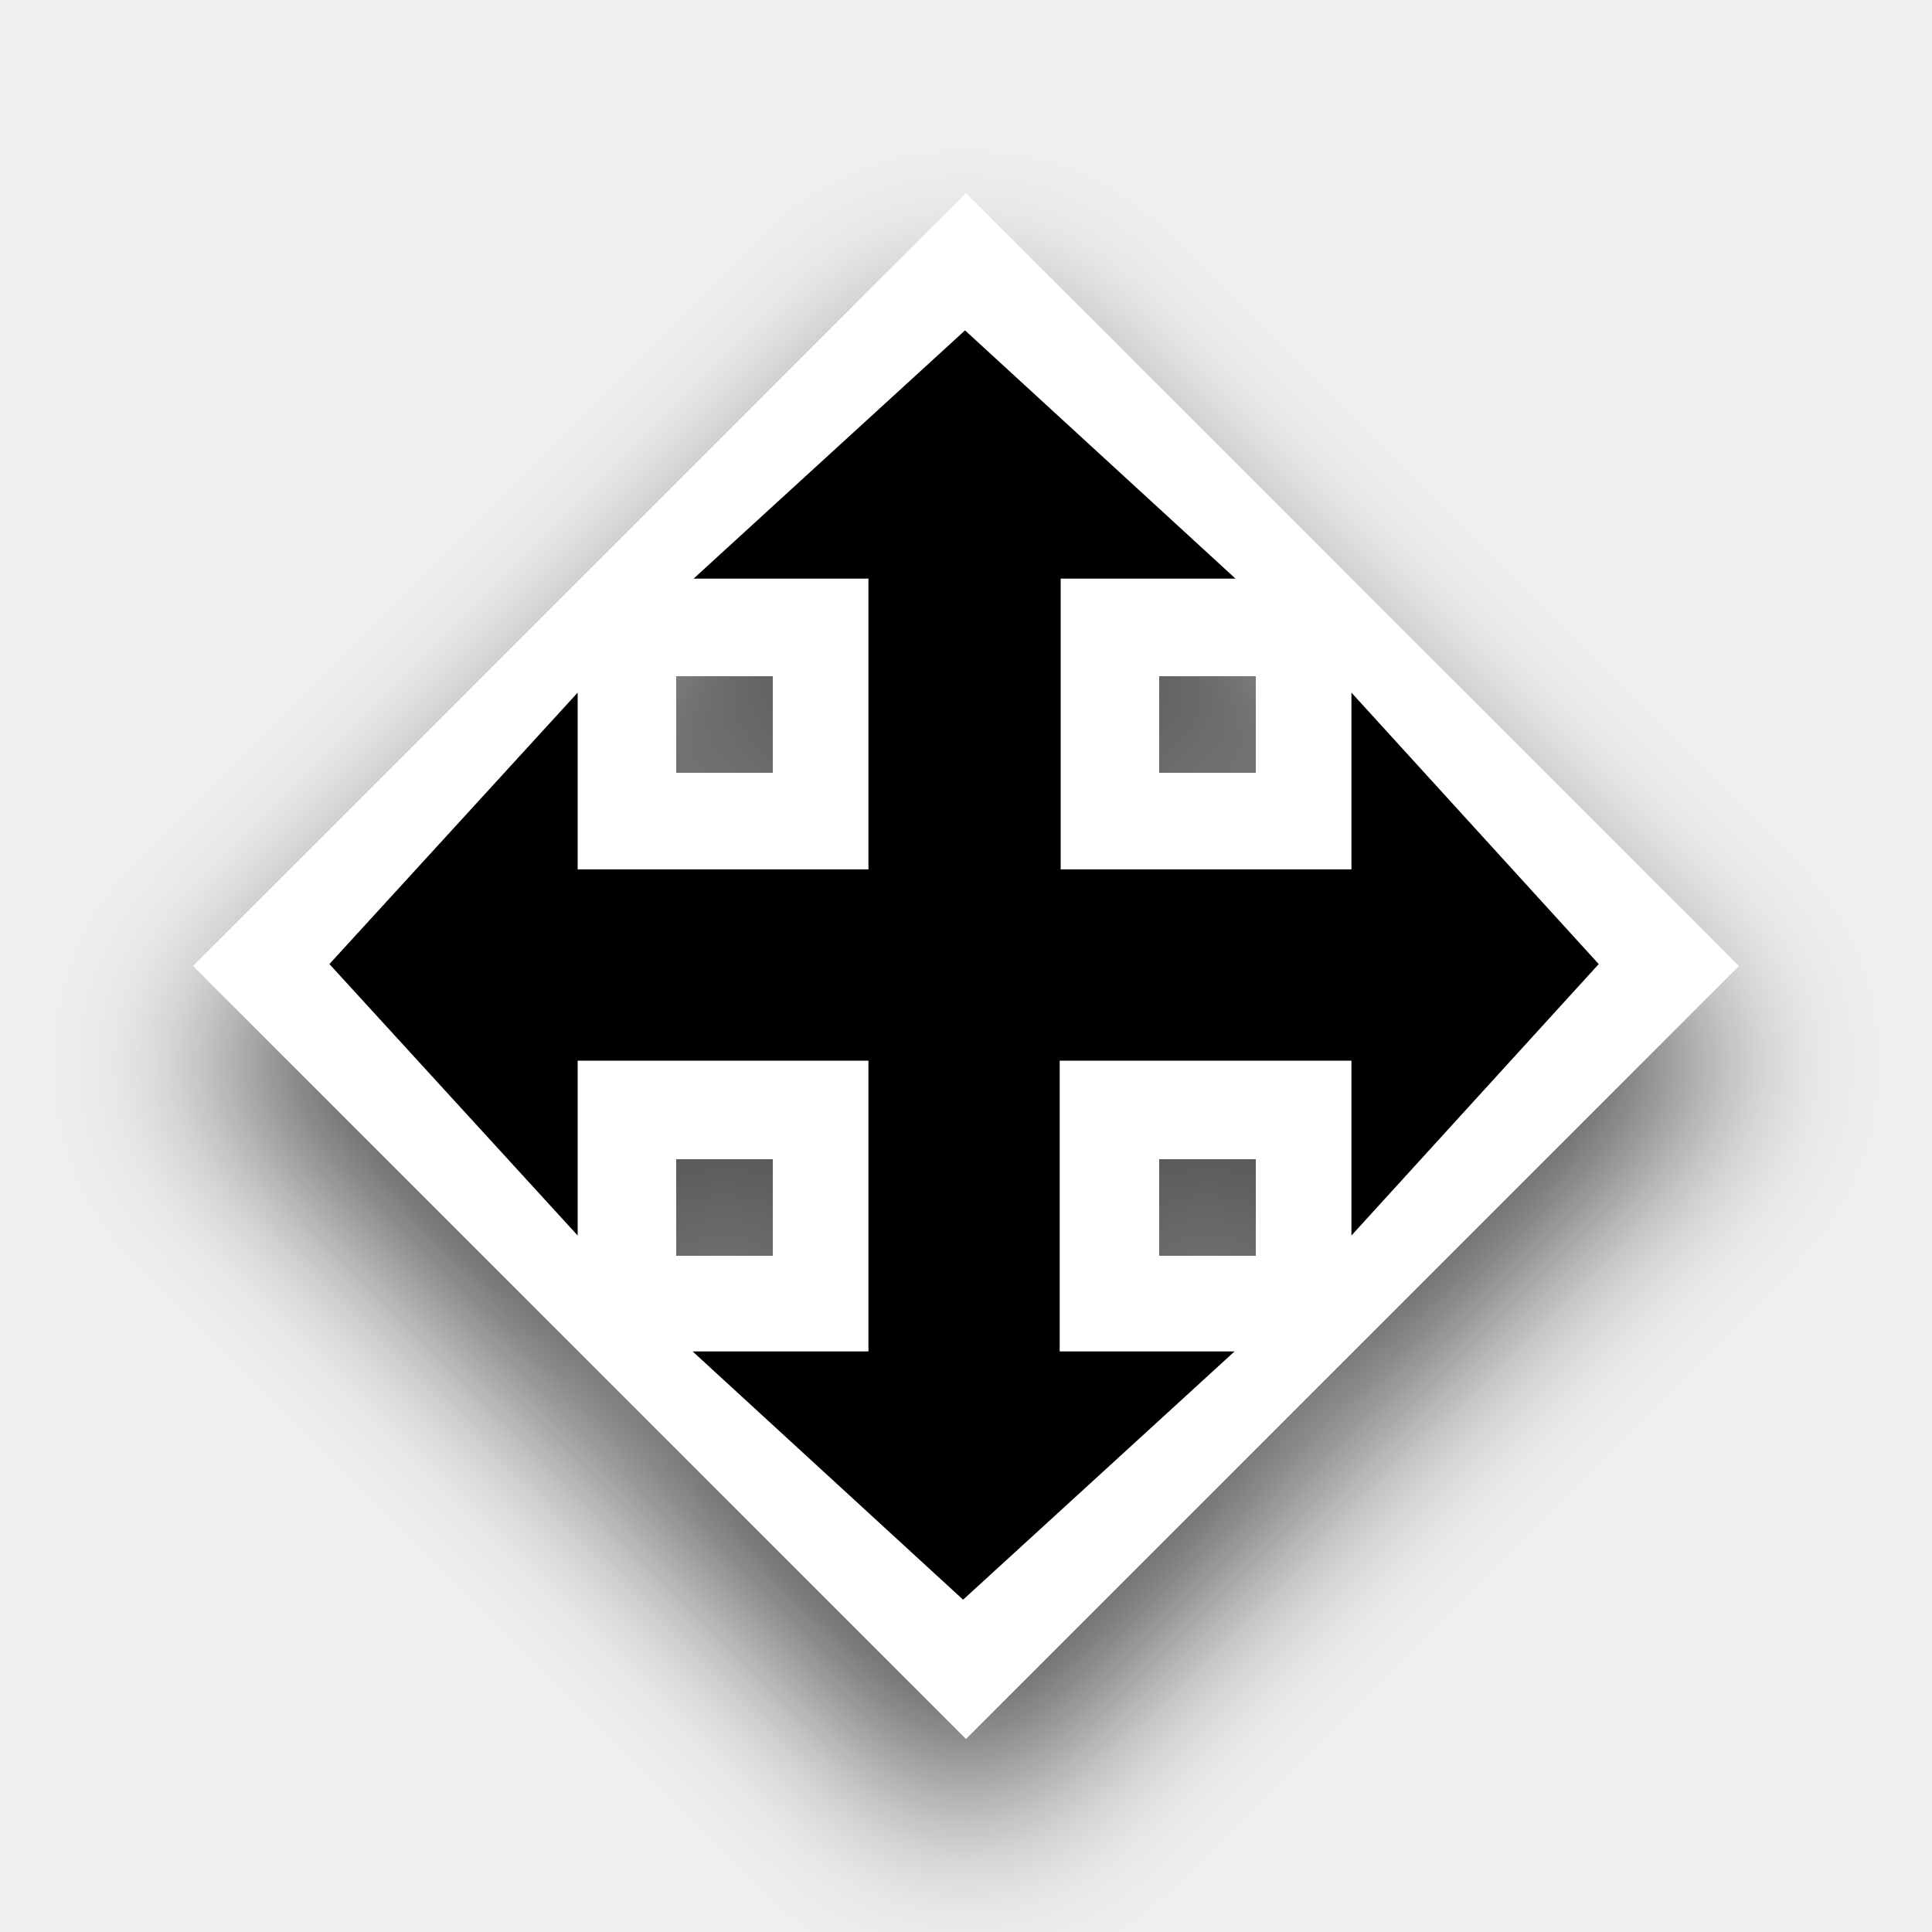
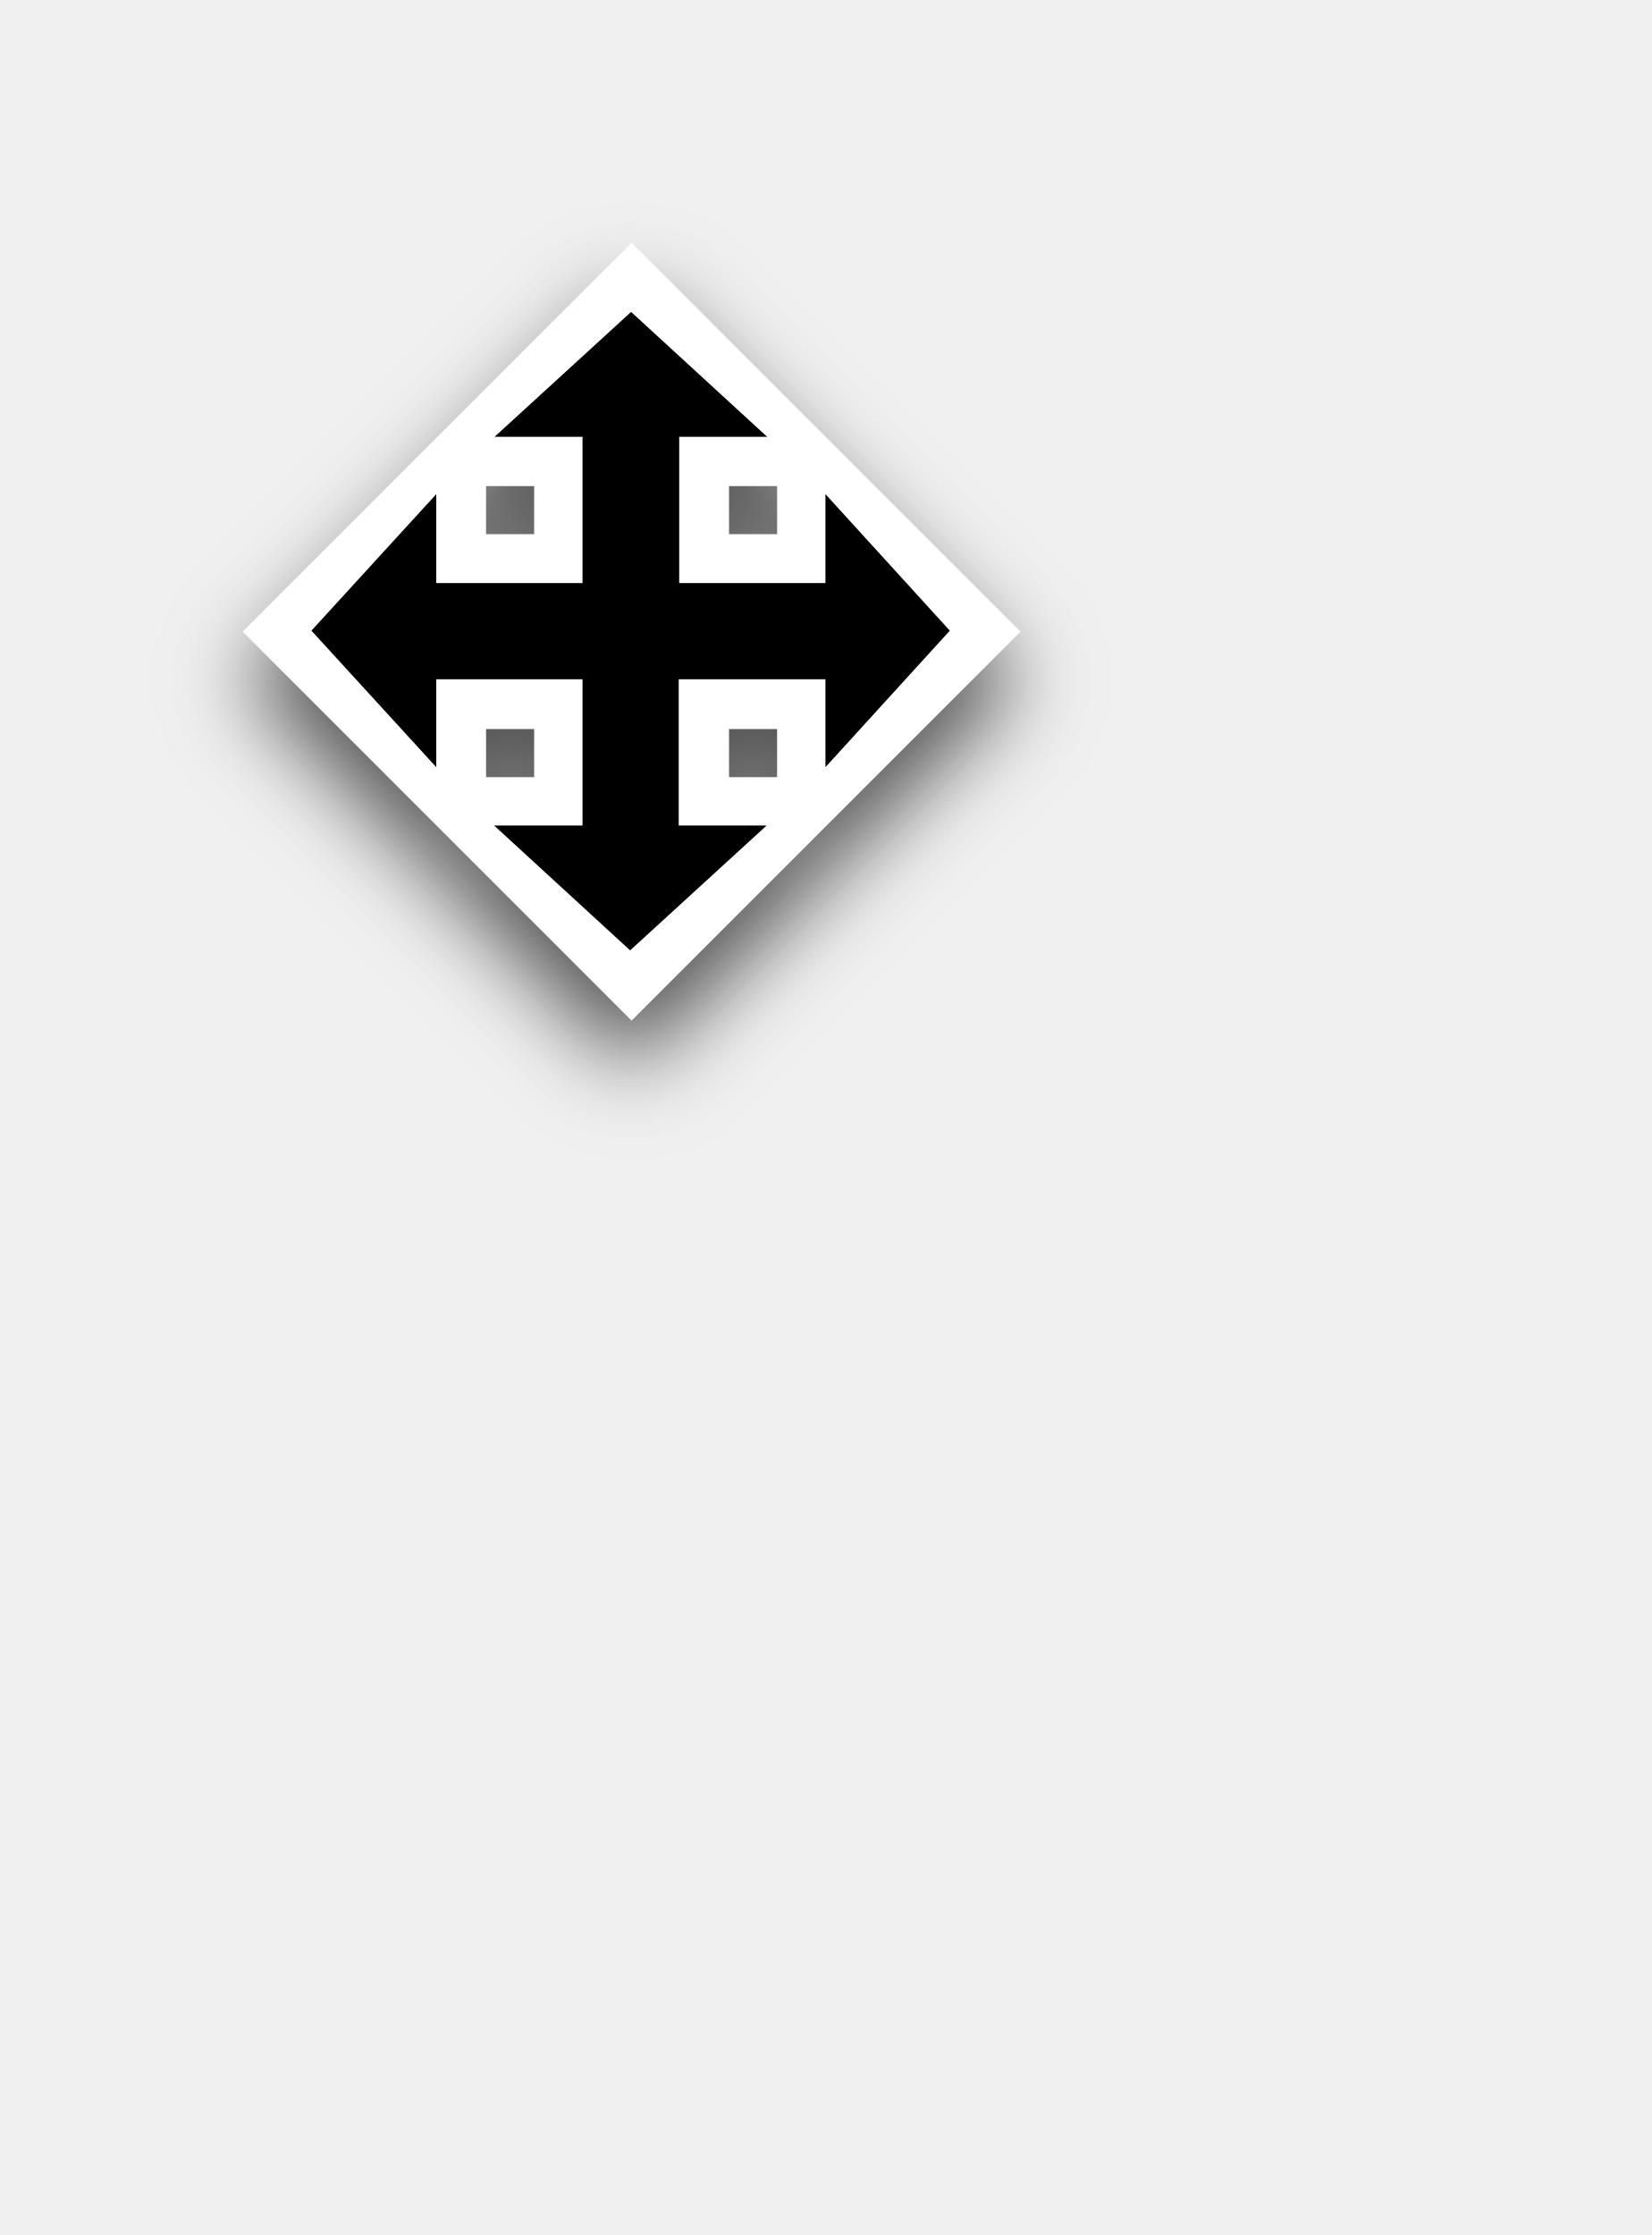
- <svg xmlns="http://www.w3.org/2000/svg" height="20" viewBox="0 0 20 20" width="20">
-   <filter id="a" height="140%" width="140%" x="-20%" y="-13.8%">
-     <feOffset dy="1" in="SourceAlpha" result="shadowOffsetOuter1" />
+ <svg xmlns="http://www.w3.org/2000/svg" height="46" viewBox="0 0 34 46" width="34">
+   <filter id="a" height="167.5%" width="167.5%" x="-33.8%" y="-33.8%">
+     <feOffset dx="0" dy="1" in="SourceAlpha" result="shadowOffsetOuter1" />
    <feGaussianBlur in="shadowOffsetOuter1" result="shadowBlurOuter1" stdDeviation=".9" />
-     <feColorMatrix in="shadowBlurOuter1" result="shadowMatrixOuter1" values="0 0 0 0 0 0 0 0 0 0 0 0 0 0 0 0 0 0 0.65 0" />
+     <feColorMatrix in="shadowBlurOuter1" result="shadowMatrixOuter1" type="matrix" values="0 0 0 0 0   0 0 0 0 0   0 0 0 0 0  0 0 0 0.65 0" />
    <feMerge>
      <feMergeNode in="shadowMatrixOuter1" />
      <feMergeNode in="SourceGraphic" />
    </feMerge>
  </filter>
-   <g fill="none" filter="url(#a)" transform="translate(2 2)">
+   <g fill="none" filter="url(#a)" transform="translate(5 5)">
    <path d="m8 0-8 8 5.22 5.22 2.78 2.78 8-8zm-2 11h-1v-1h1zm0-5h-1v-1h1zm5 5h-1v-1h1zm-1-6h1v1h-1z" fill="#fff" />
    <g fill="#000">
-       <path d="m14.55 7.98-2.56-2.81v1.83h-8.01v-1.83l-2.57 2.81 2.57 2.81v-1.81h8.01v1.81z" />
-       <path d="m8.97 7.99h.01v-4h1.81l-2.8-2.57-2.81 2.57h1.81v8h-1.82l2.8 2.57 2.81-2.57h-1.81z" />
+       <path d="m14.55 7.98-2.56-2.81v1.83h-4-4.01v-1.83l-2.57 2.81 2.57 2.81v-1.81h4.01 4v1.81z" />
+       <path d="m8.97 7.99h.01v-4h1.81l-2.8-2.57-2.81 2.57h1.81v4 4h-1.82l2.8 2.57 2.81-2.57h-1.81z" />
    </g>
  </g>
</svg>
